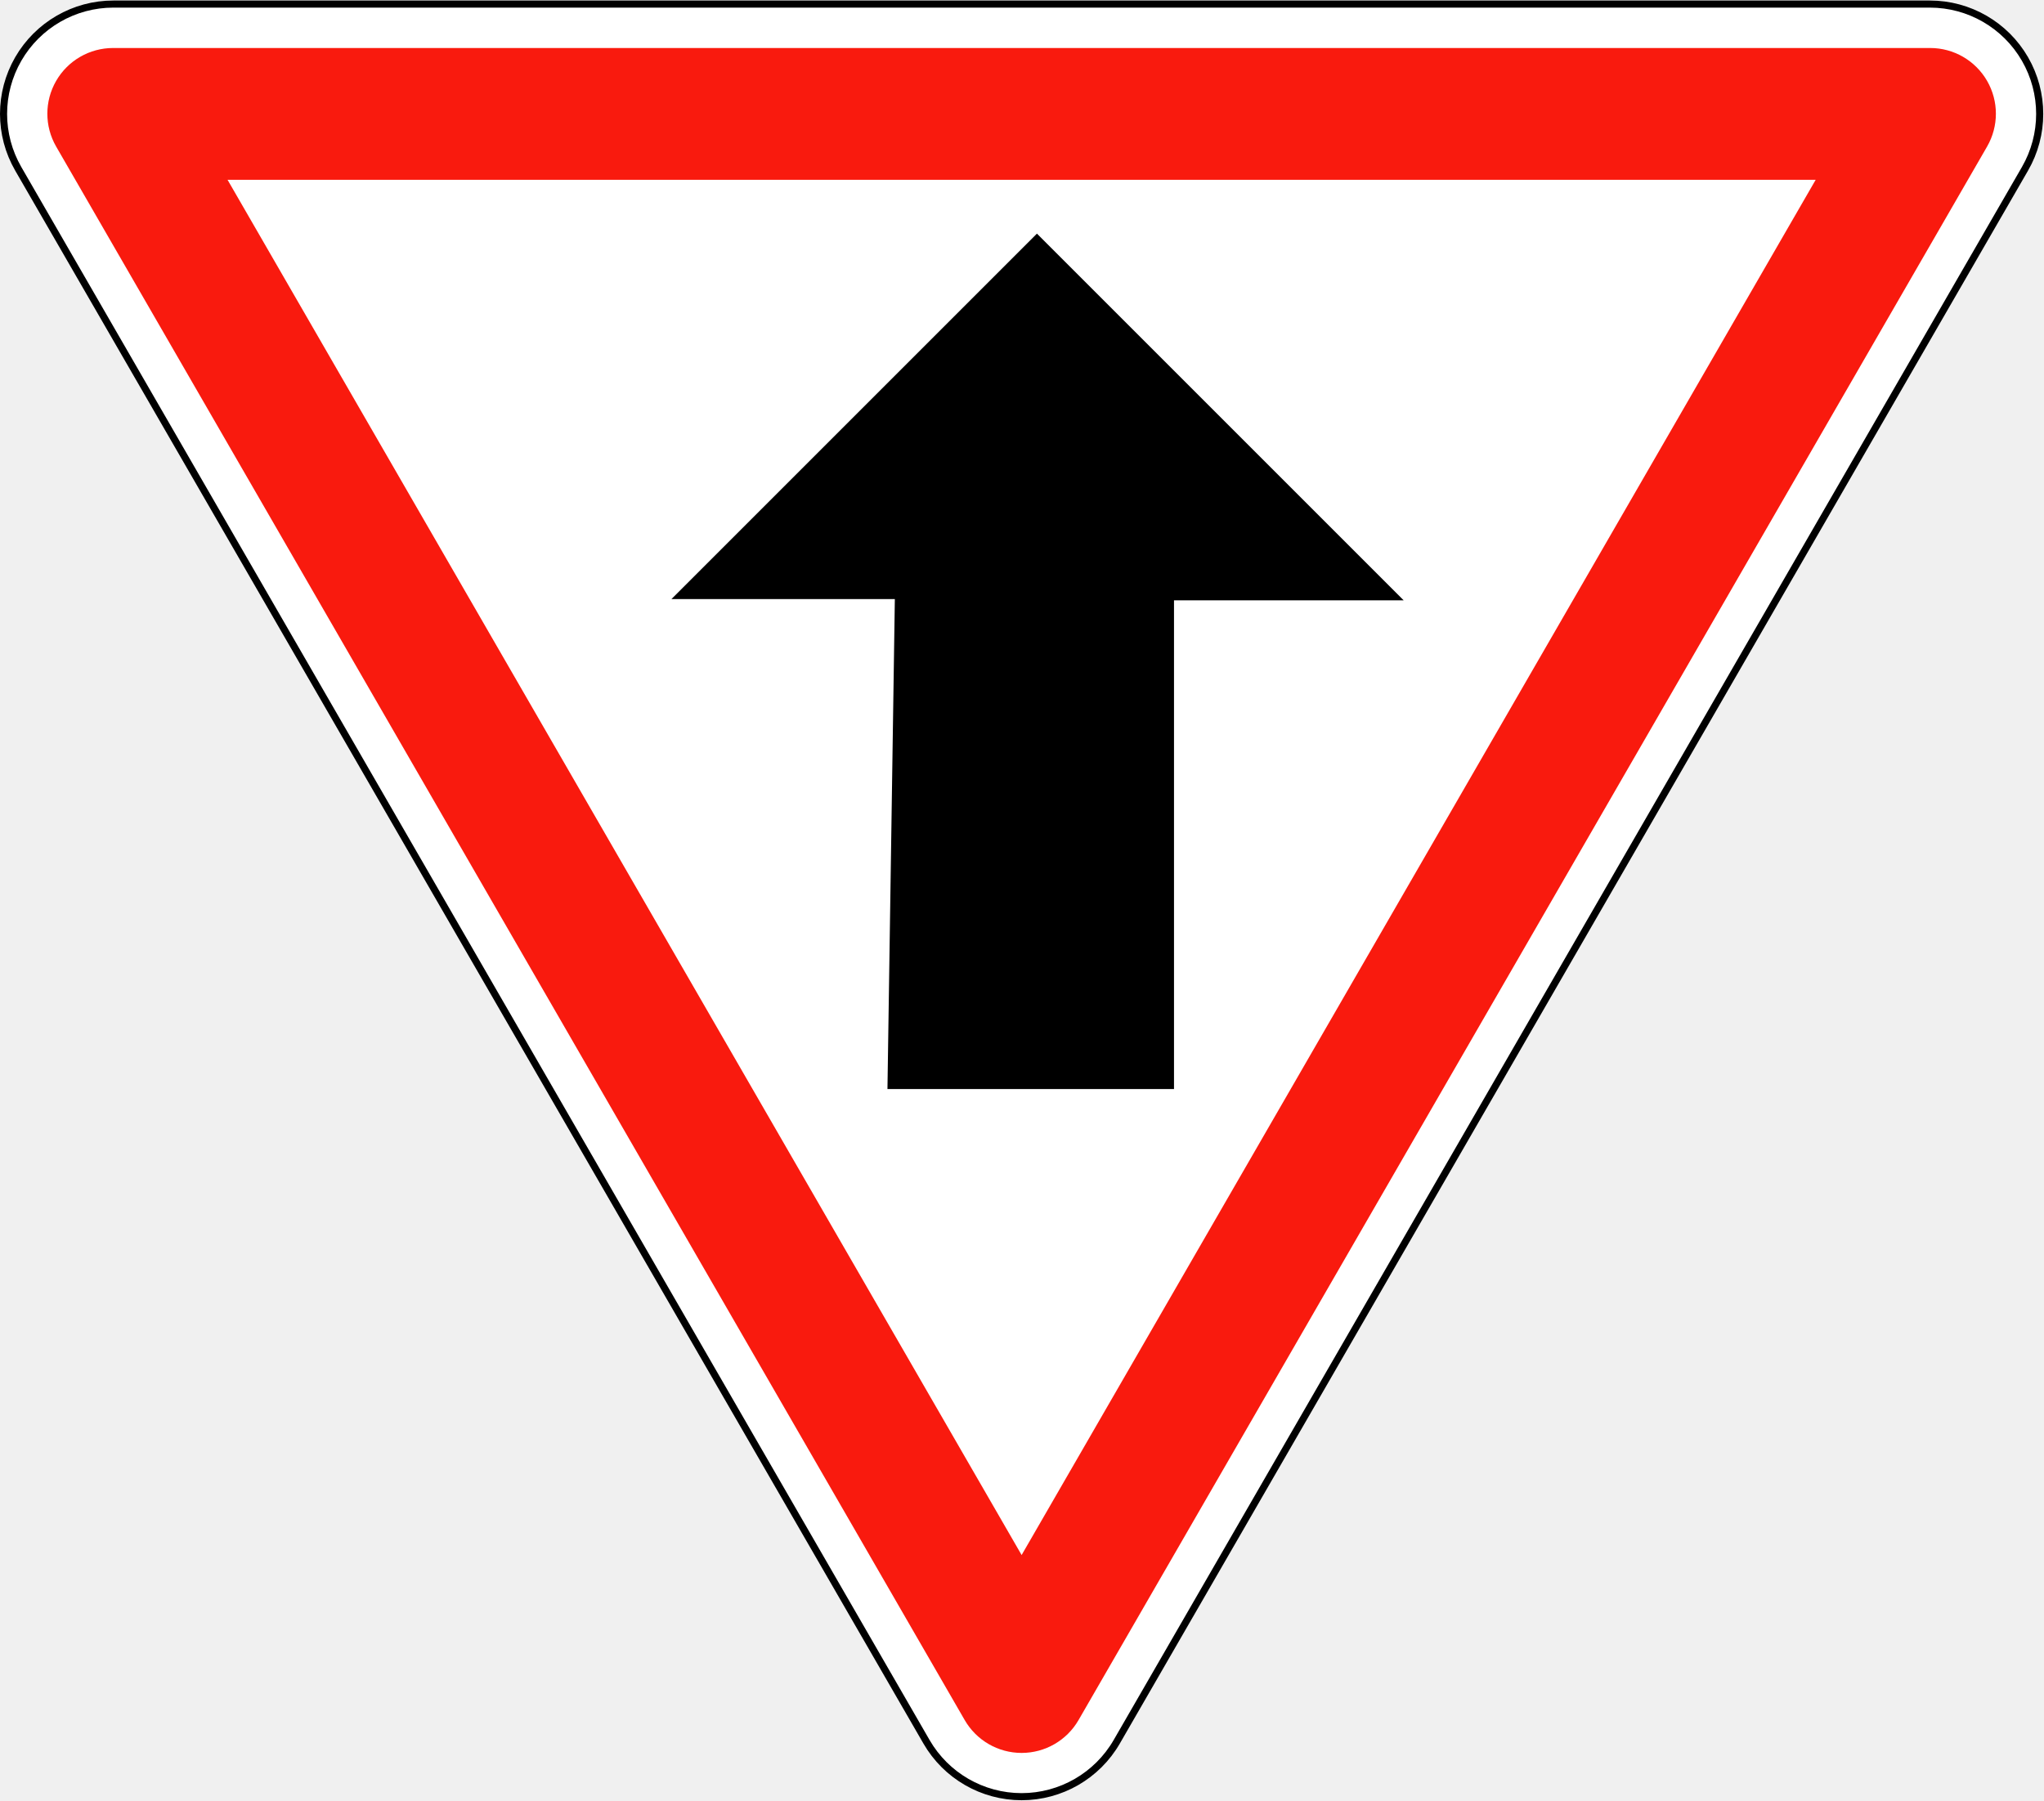
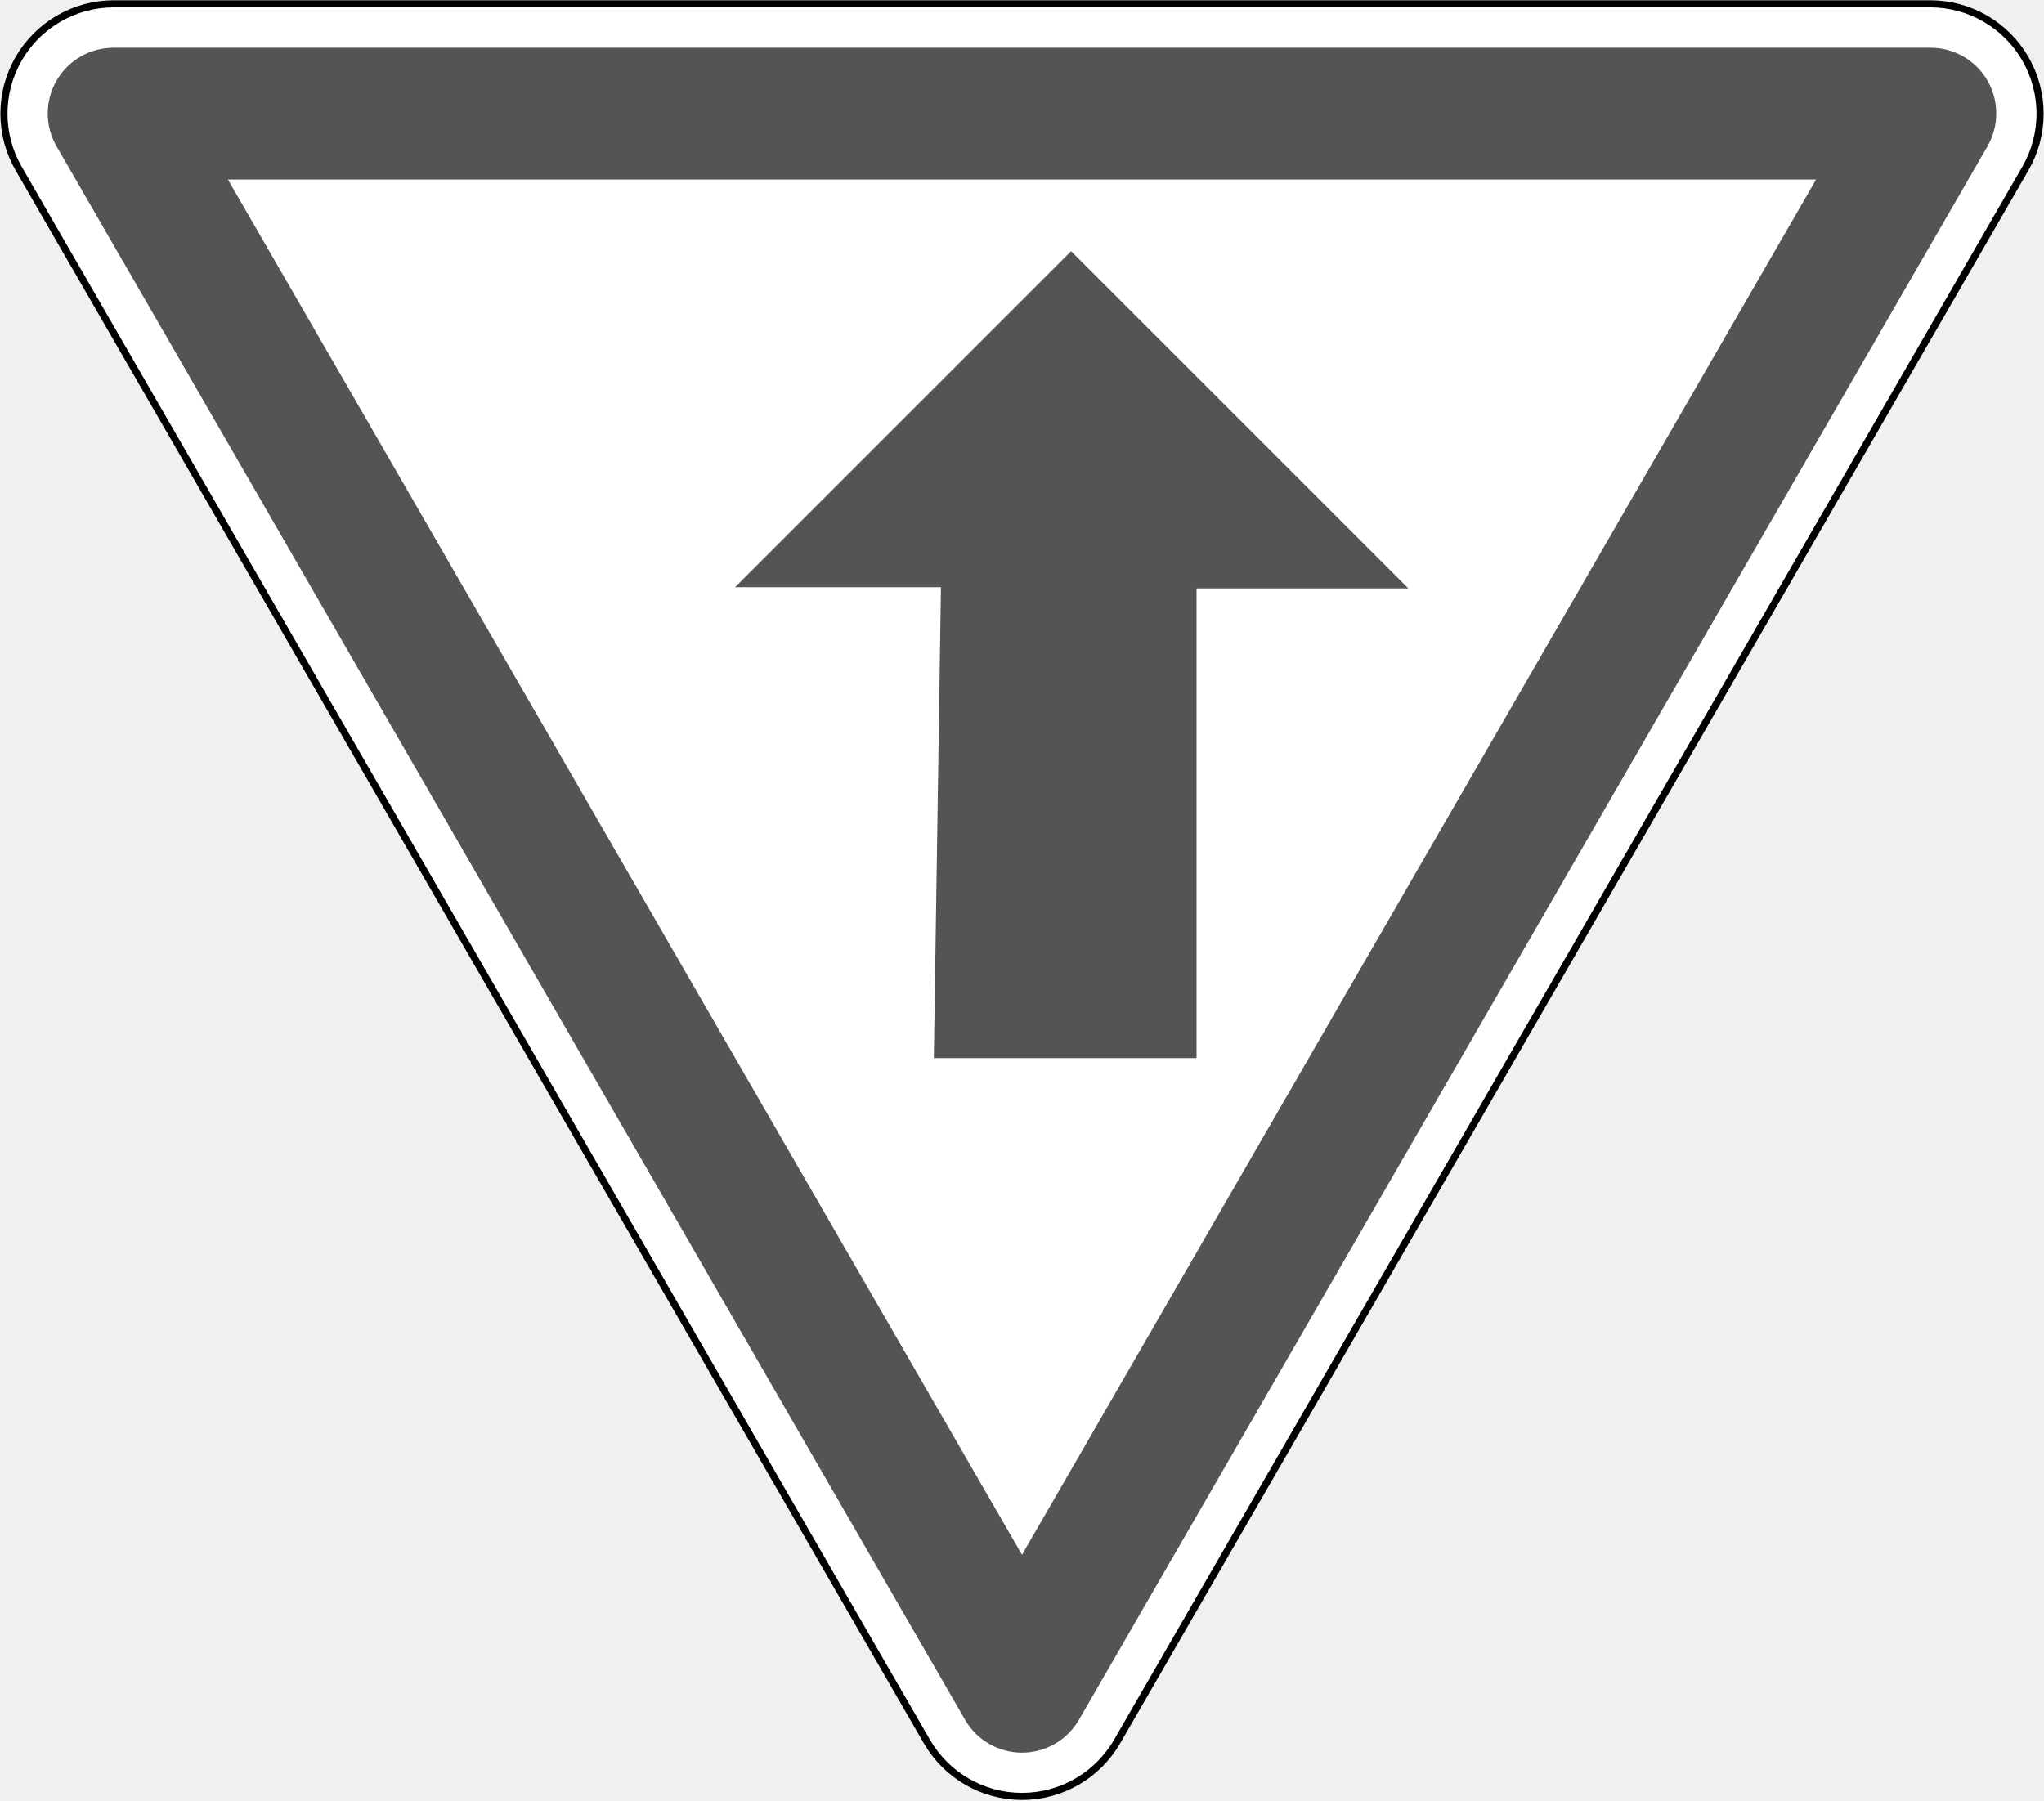
<svg xmlns="http://www.w3.org/2000/svg" id="svg2" xml:space="preserve" enable-background="new -0.781 -0.08 576 506" viewBox="-0.781 -0.08 197.6 174.05" height="174.05" width="197.6" y="0px" x="0px" version="1.1">
  <defs id="defs4">
</defs>
  <g id="g3883" style="fill:#ffff00" transform="matrix(-0.4516137,0,0,0.4516137,138.9965,15.44635)">
    <g id="g3853">
-       <g id="g2985" transform="matrix(-0.3797103,-0.6576776,-0.6576776,0.3797103,415.5642,166.8542)">
-         <path style="fill:#ffffff;stroke:#000000;stroke-width:2;stroke-linecap:round;stroke-linejoin:round;stroke-miterlimit:4;stroke-opacity:1;stroke-dasharray:none" id="path6" d="M 4.664,460.122 260.67,16.708 c 5.531,-9.58 15.753,-15.482 26.815,-15.482 11.063,0 21.284,5.902 26.815,15.482 L 570.305,460.122 c 5.531,9.58 5.531,21.383 0,30.964 -5.531,9.579 -15.753,15.481 -26.815,15.481 H 31.48 c -11.062,0 -21.284,-5.902 -26.815,-15.481 -5.531,-9.581 -5.532,-21.384 -10e-4,-30.964 z" />
-         <path id="path8" d="M 559.624,466.393 303.529,22.823 c -3.31,-5.732 -9.425,-9.263 -16.044,-9.263 -6.619,0 -12.734,3.531 -16.044,9.263 L 15.345,466.393 c -3.31,5.732 -3.309,12.794 0,18.526 3.31,5.731 9.425,9.263 16.044,9.263 H 543.58 c 6.619,0 12.734,-3.531 16.044,-9.263 3.31,-5.732 3.31,-12.794 0,-18.526 z" style="fill:#f91a0e;fill-opacity:1;stroke:none" />
-         <polygon id="polygon10" points="287.057,68.208 510.884,455.888 63.23,455.888 " transform="translate(0.427749,1.137755)" style="fill:#ffffff;stroke:none" />
+       <g id="g1505" style="fill:#ffff00" transform="translate(-0.08185084,-0.05532435)">
+         <g transform="matrix(-0.3797103,-0.6576776,-0.6576776,0.3797103,415.5642,166.8542)" id="g2985" style="fill:#ffff00">
+           <path d="M 4.664,460.122 260.67,16.708 c 5.531,-9.58 15.753,-15.482 26.815,-15.482 11.063,0 21.284,5.902 26.815,15.482 L 570.305,460.122 c 5.531,9.58 5.531,21.383 0,30.964 -5.531,9.579 -15.753,15.481 -26.815,15.481 H 31.48 c -11.062,0 -21.284,-5.902 -26.815,-15.481 -5.531,-9.581 -5.532,-21.384 -10e-4,-30.964 z" id="path6" style="fill:#ffffff;stroke:#000000;stroke-width:2;stroke-linecap:round;stroke-linejoin:round;stroke-miterlimit:4;stroke-dasharray:none;stroke-opacity:1" />
+           <path style="fill:#545454;fill-opacity:1;stroke:none" d="M 559.624,466.393 303.529,22.823 c -3.31,-5.732 -9.425,-9.263 -16.044,-9.263 -6.619,0 -12.734,3.531 -16.044,9.263 L 15.345,466.393 c -3.31,5.732 -3.309,12.794 0,18.526 3.31,5.731 9.425,9.263 16.044,9.263 H 543.58 c 6.619,0 12.734,-3.531 16.044,-9.263 3.31,-5.732 3.31,-12.794 0,-18.526 z" id="path8" />
+           <polygon style="fill:#ffffff;stroke:none" transform="translate(0.427749,1.137755)" points="63.23,455.888 287.057,68.208 510.884,455.888 " id="polygon10" />
+         </g>
+         <path style="fill:#545454;stroke:none;stroke-width:2.702;stroke-linecap:butt;stroke-linejoin:miter;stroke-miterlimit:4;stroke-dasharray:none;stroke-opacity:1;fill-opacity:1" d="m 108.169,91.385 h 44.074 L 80.306,19.448 8.115,91.638 H 53.456 V 192.199 h 56.233 z" id="path3873-6" />
      </g>
-       <path id="path3873" d="m 116.528,92.47 h 45.857 L 87.538,17.623 12.428,92.733 H 59.603 V 197.36 h 58.507 z" style="fill:#000000;stroke:#000000;stroke-width:2.811;stroke-linecap:butt;stroke-linejoin:miter;stroke-miterlimit:4;stroke-dasharray:none;stroke-opacity:1" />
    </g>
  </g>
</svg>
